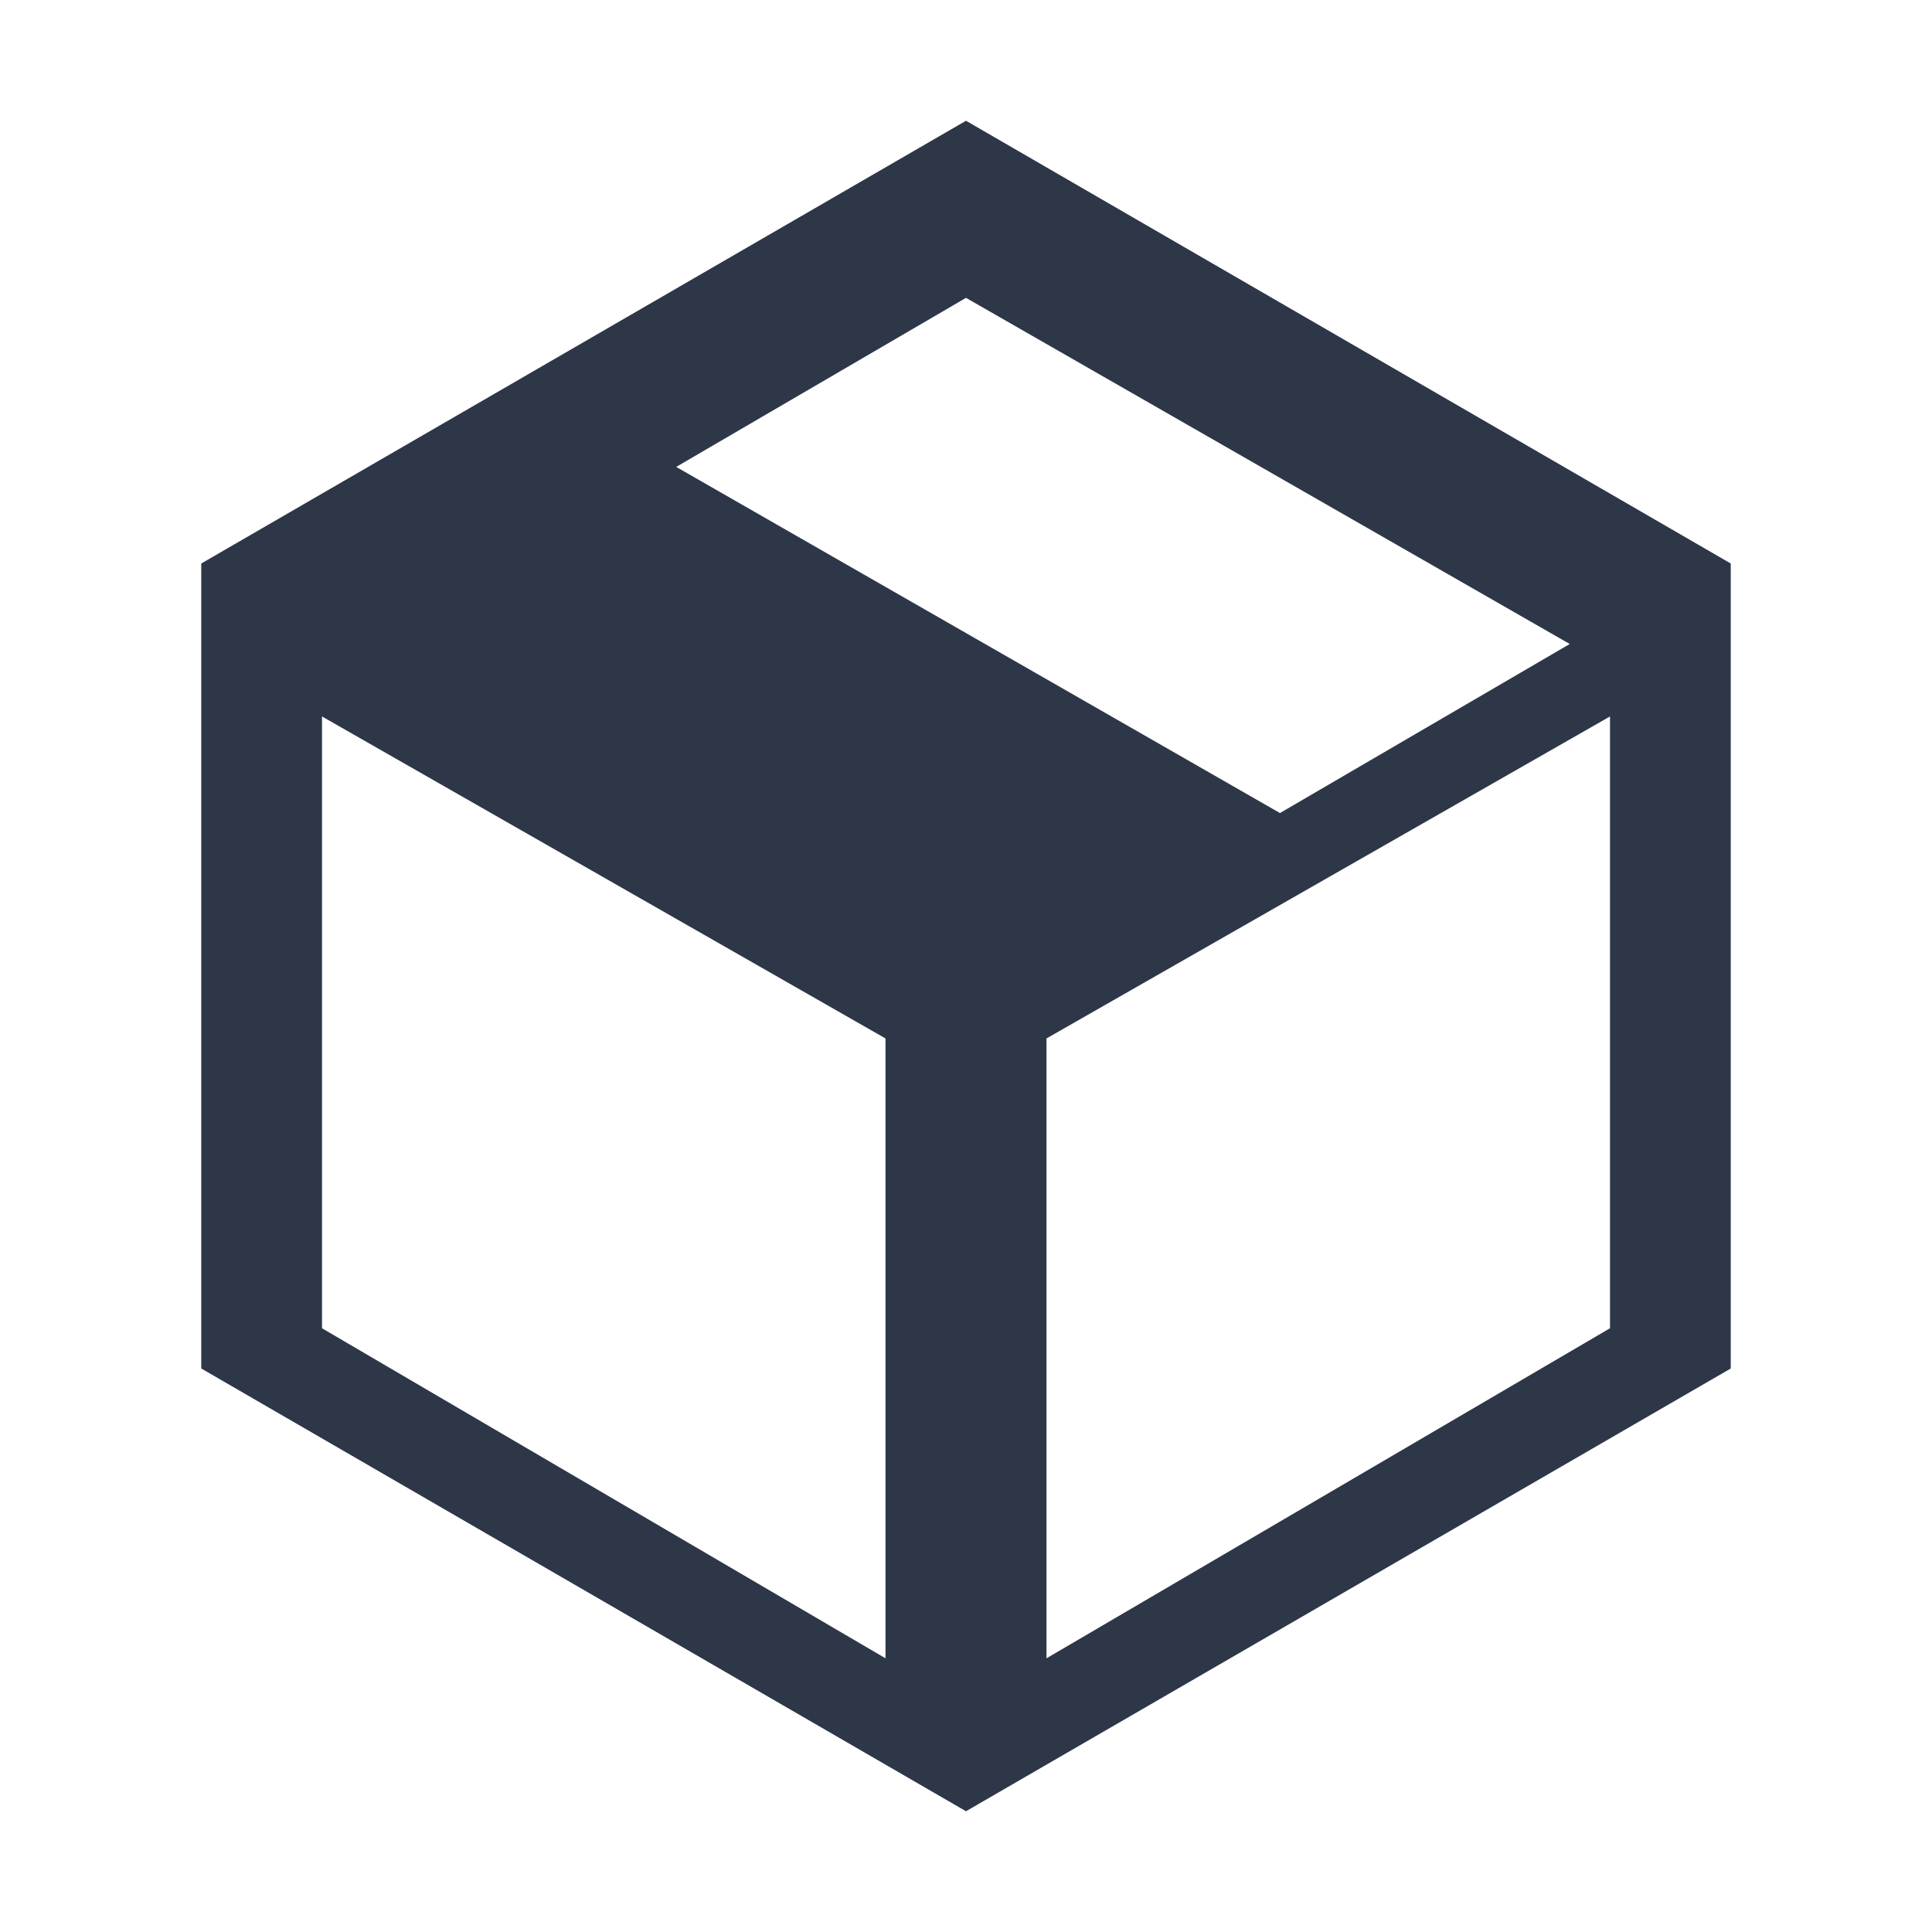
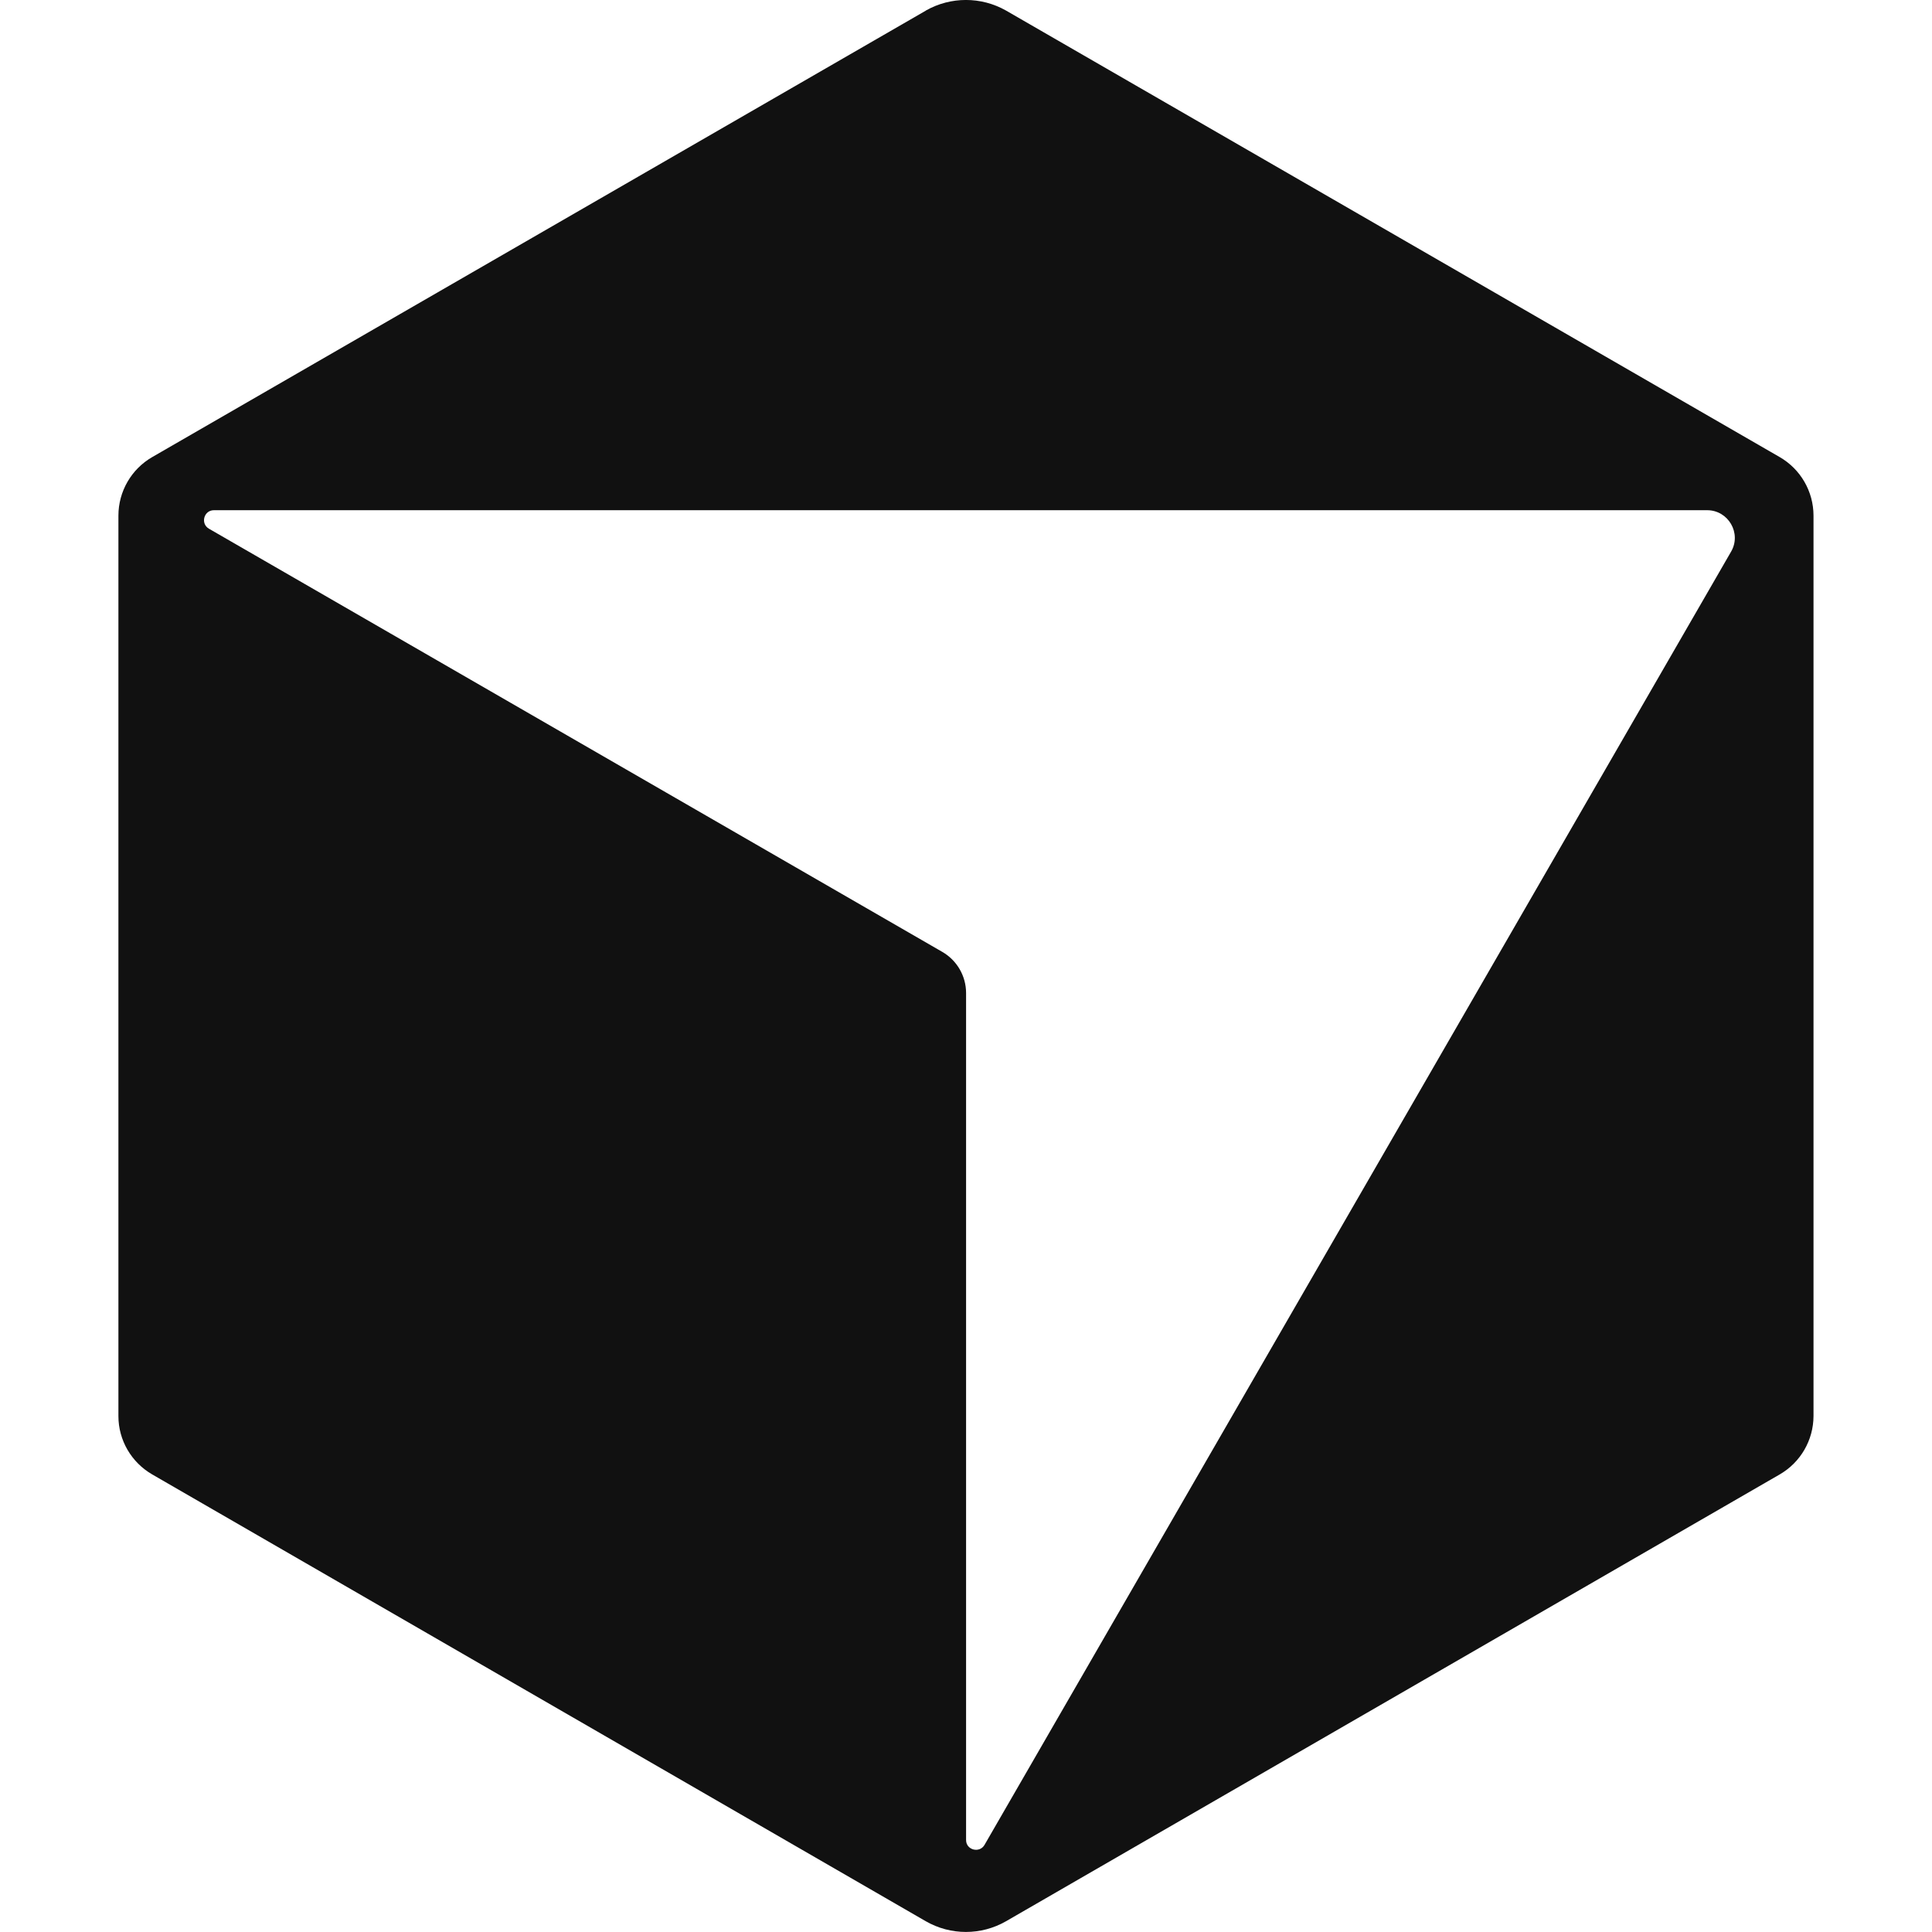
- <svg xmlns="http://www.w3.org/2000/svg" viewBox="0 0 24 24" width="24" height="24">
-   <path fill="#2d3748" d="M12 1.5L2.5 7v10L12 22.5l9.5-5.5V7L12 1.5zm0 2.2l7.5 4.3-3.6 2.1-7.5-4.3 3.6-2.1zm-8 5.2l7 4v7.7l-7-4.1V8.9zm9 11.7v-7.7l7-4v7.6l-7 4.1z" />
+ <svg xmlns="http://www.w3.org/2000/svg" fill="#111111" role="img" viewBox="0 0 24 24">
+   <path d="M11.503.131 1.891 5.678a.84.84 0 0 0-.42.726v11.188c0 .3.162.575.42.724l9.609 5.55a1 1 0 0 0 .998 0l9.61-5.55a.84.84 0 0 0 .42-.724V6.404a.84.84 0 0 0-.42-.726L12.497.131a1.01 1.01 0 0 0-.996 0M2.657 6.338h18.55c.263 0 .43.287.297.515L12.23 22.918c-.062.107-.229.064-.229-.06V12.335a.59.59 0 0 0-.295-.51l-9.11-5.257c-.109-.063-.064-.23.061-.23" />
</svg>
